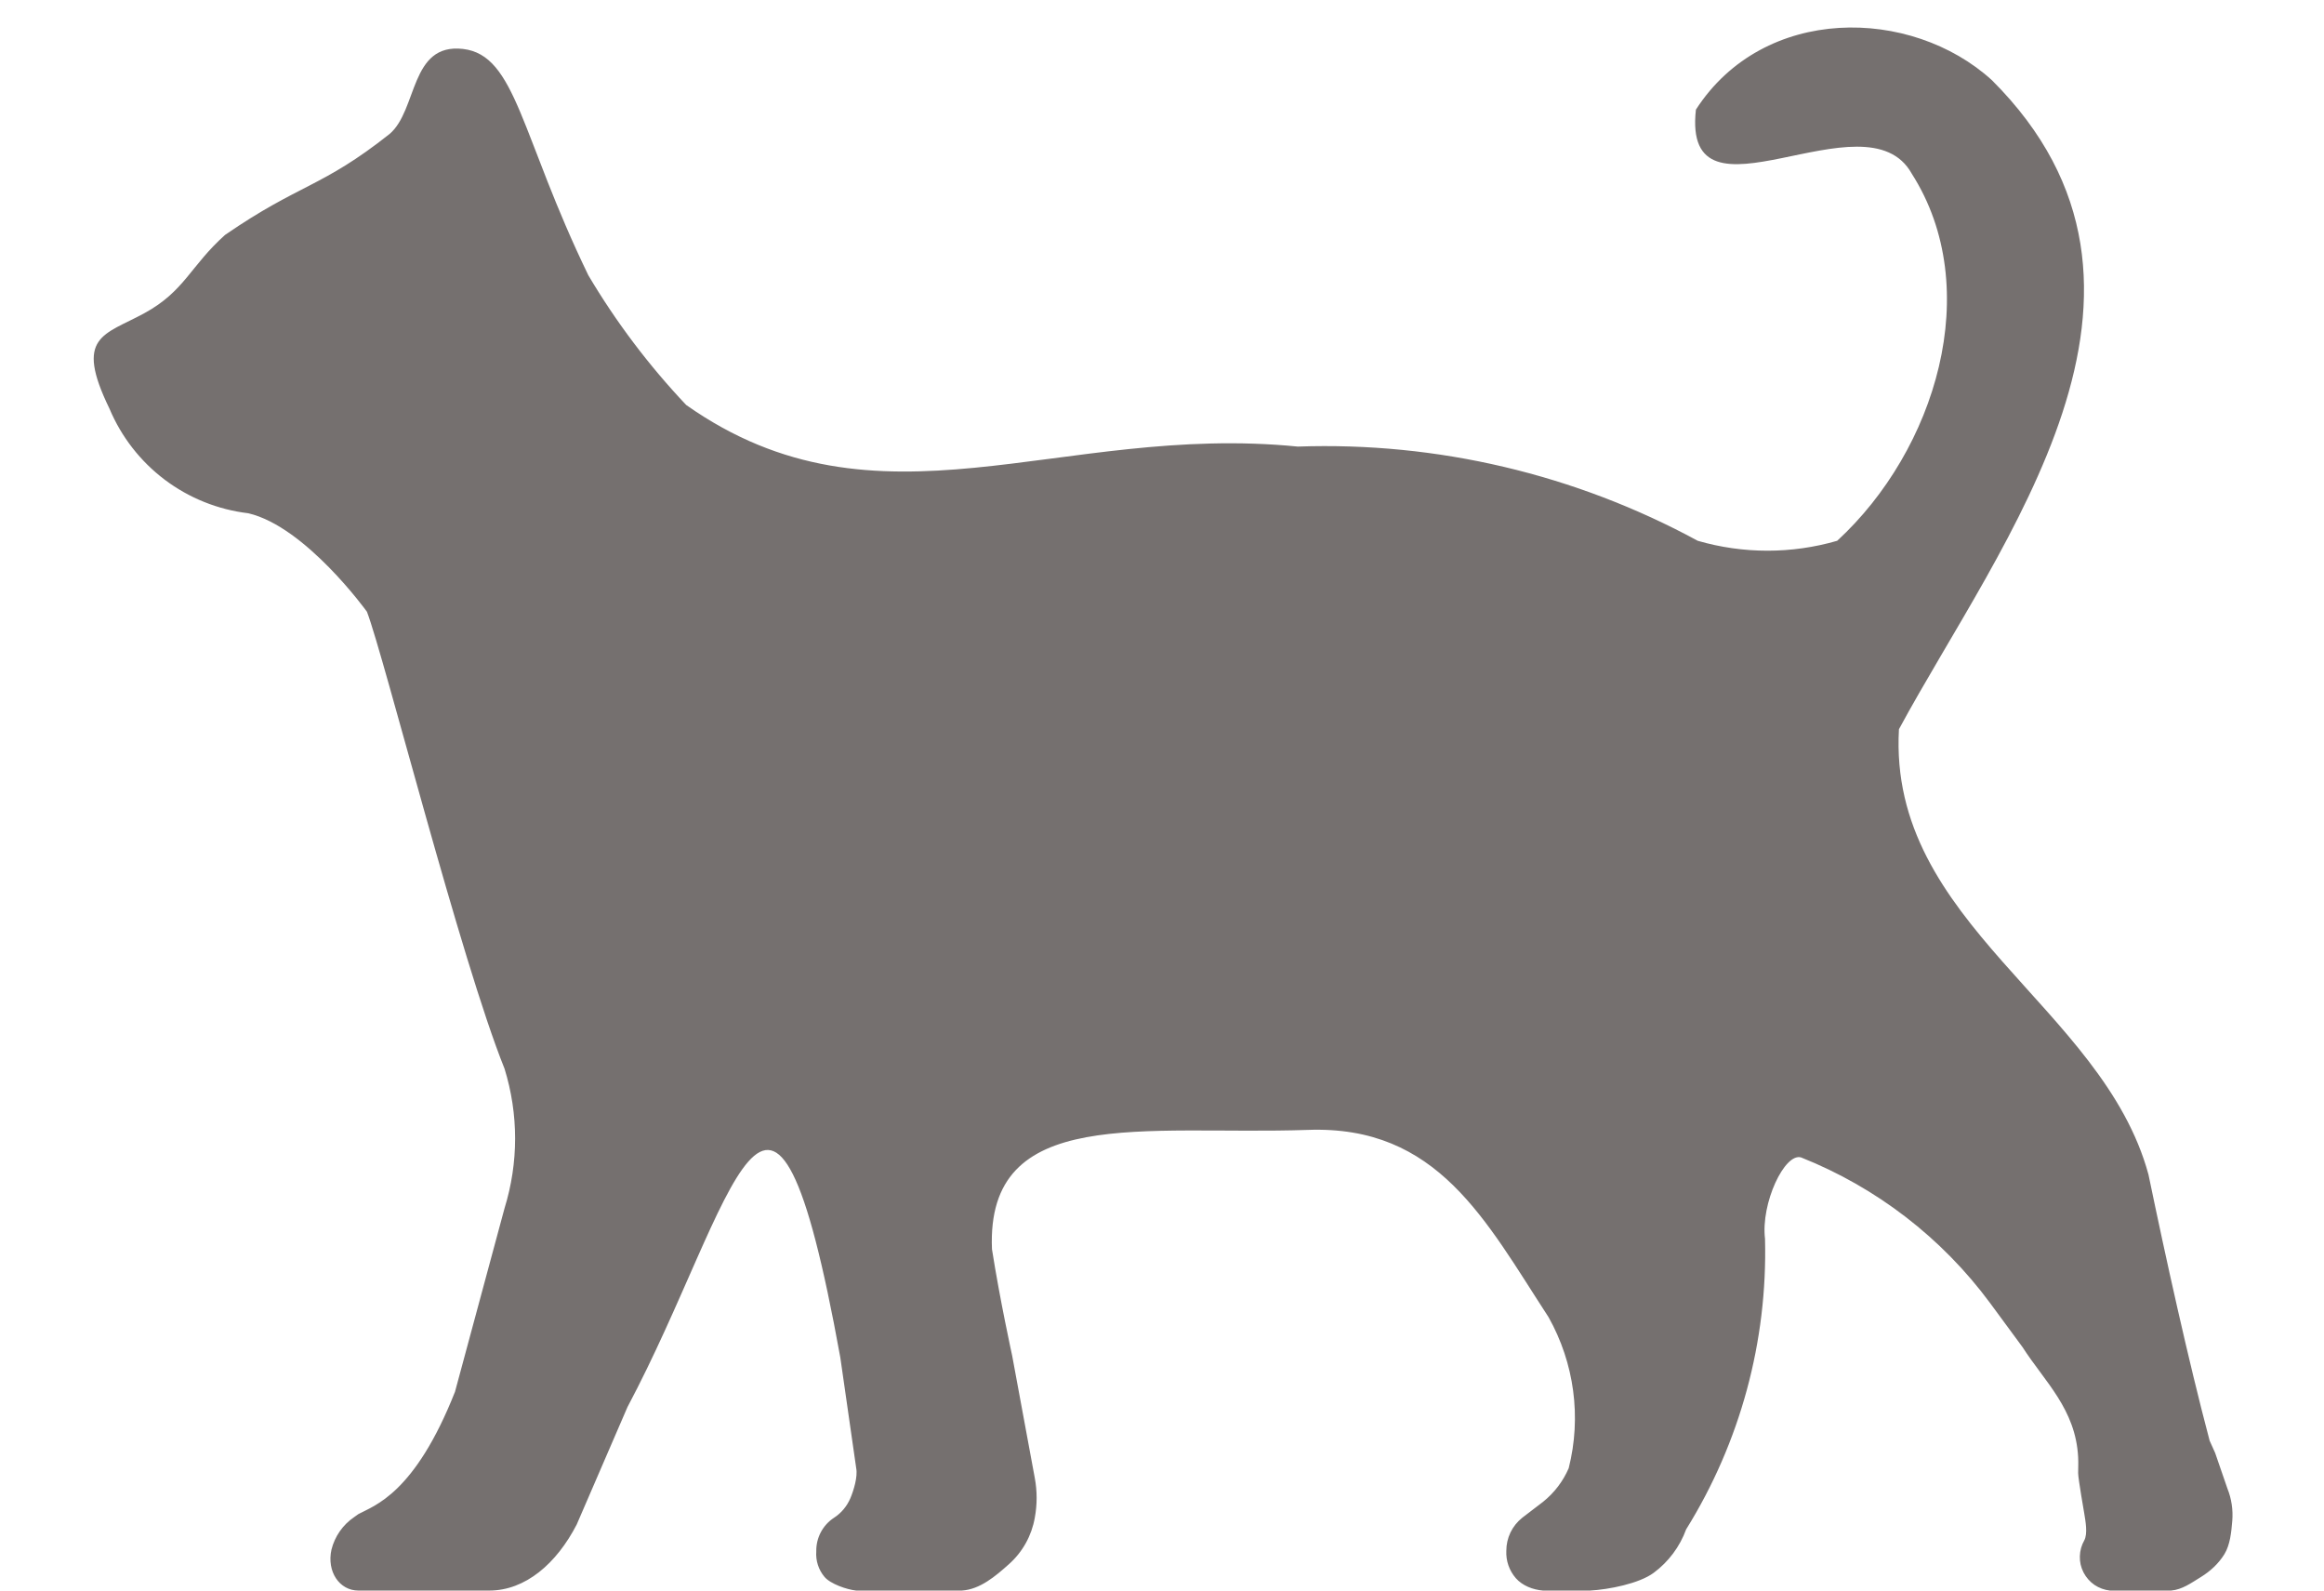
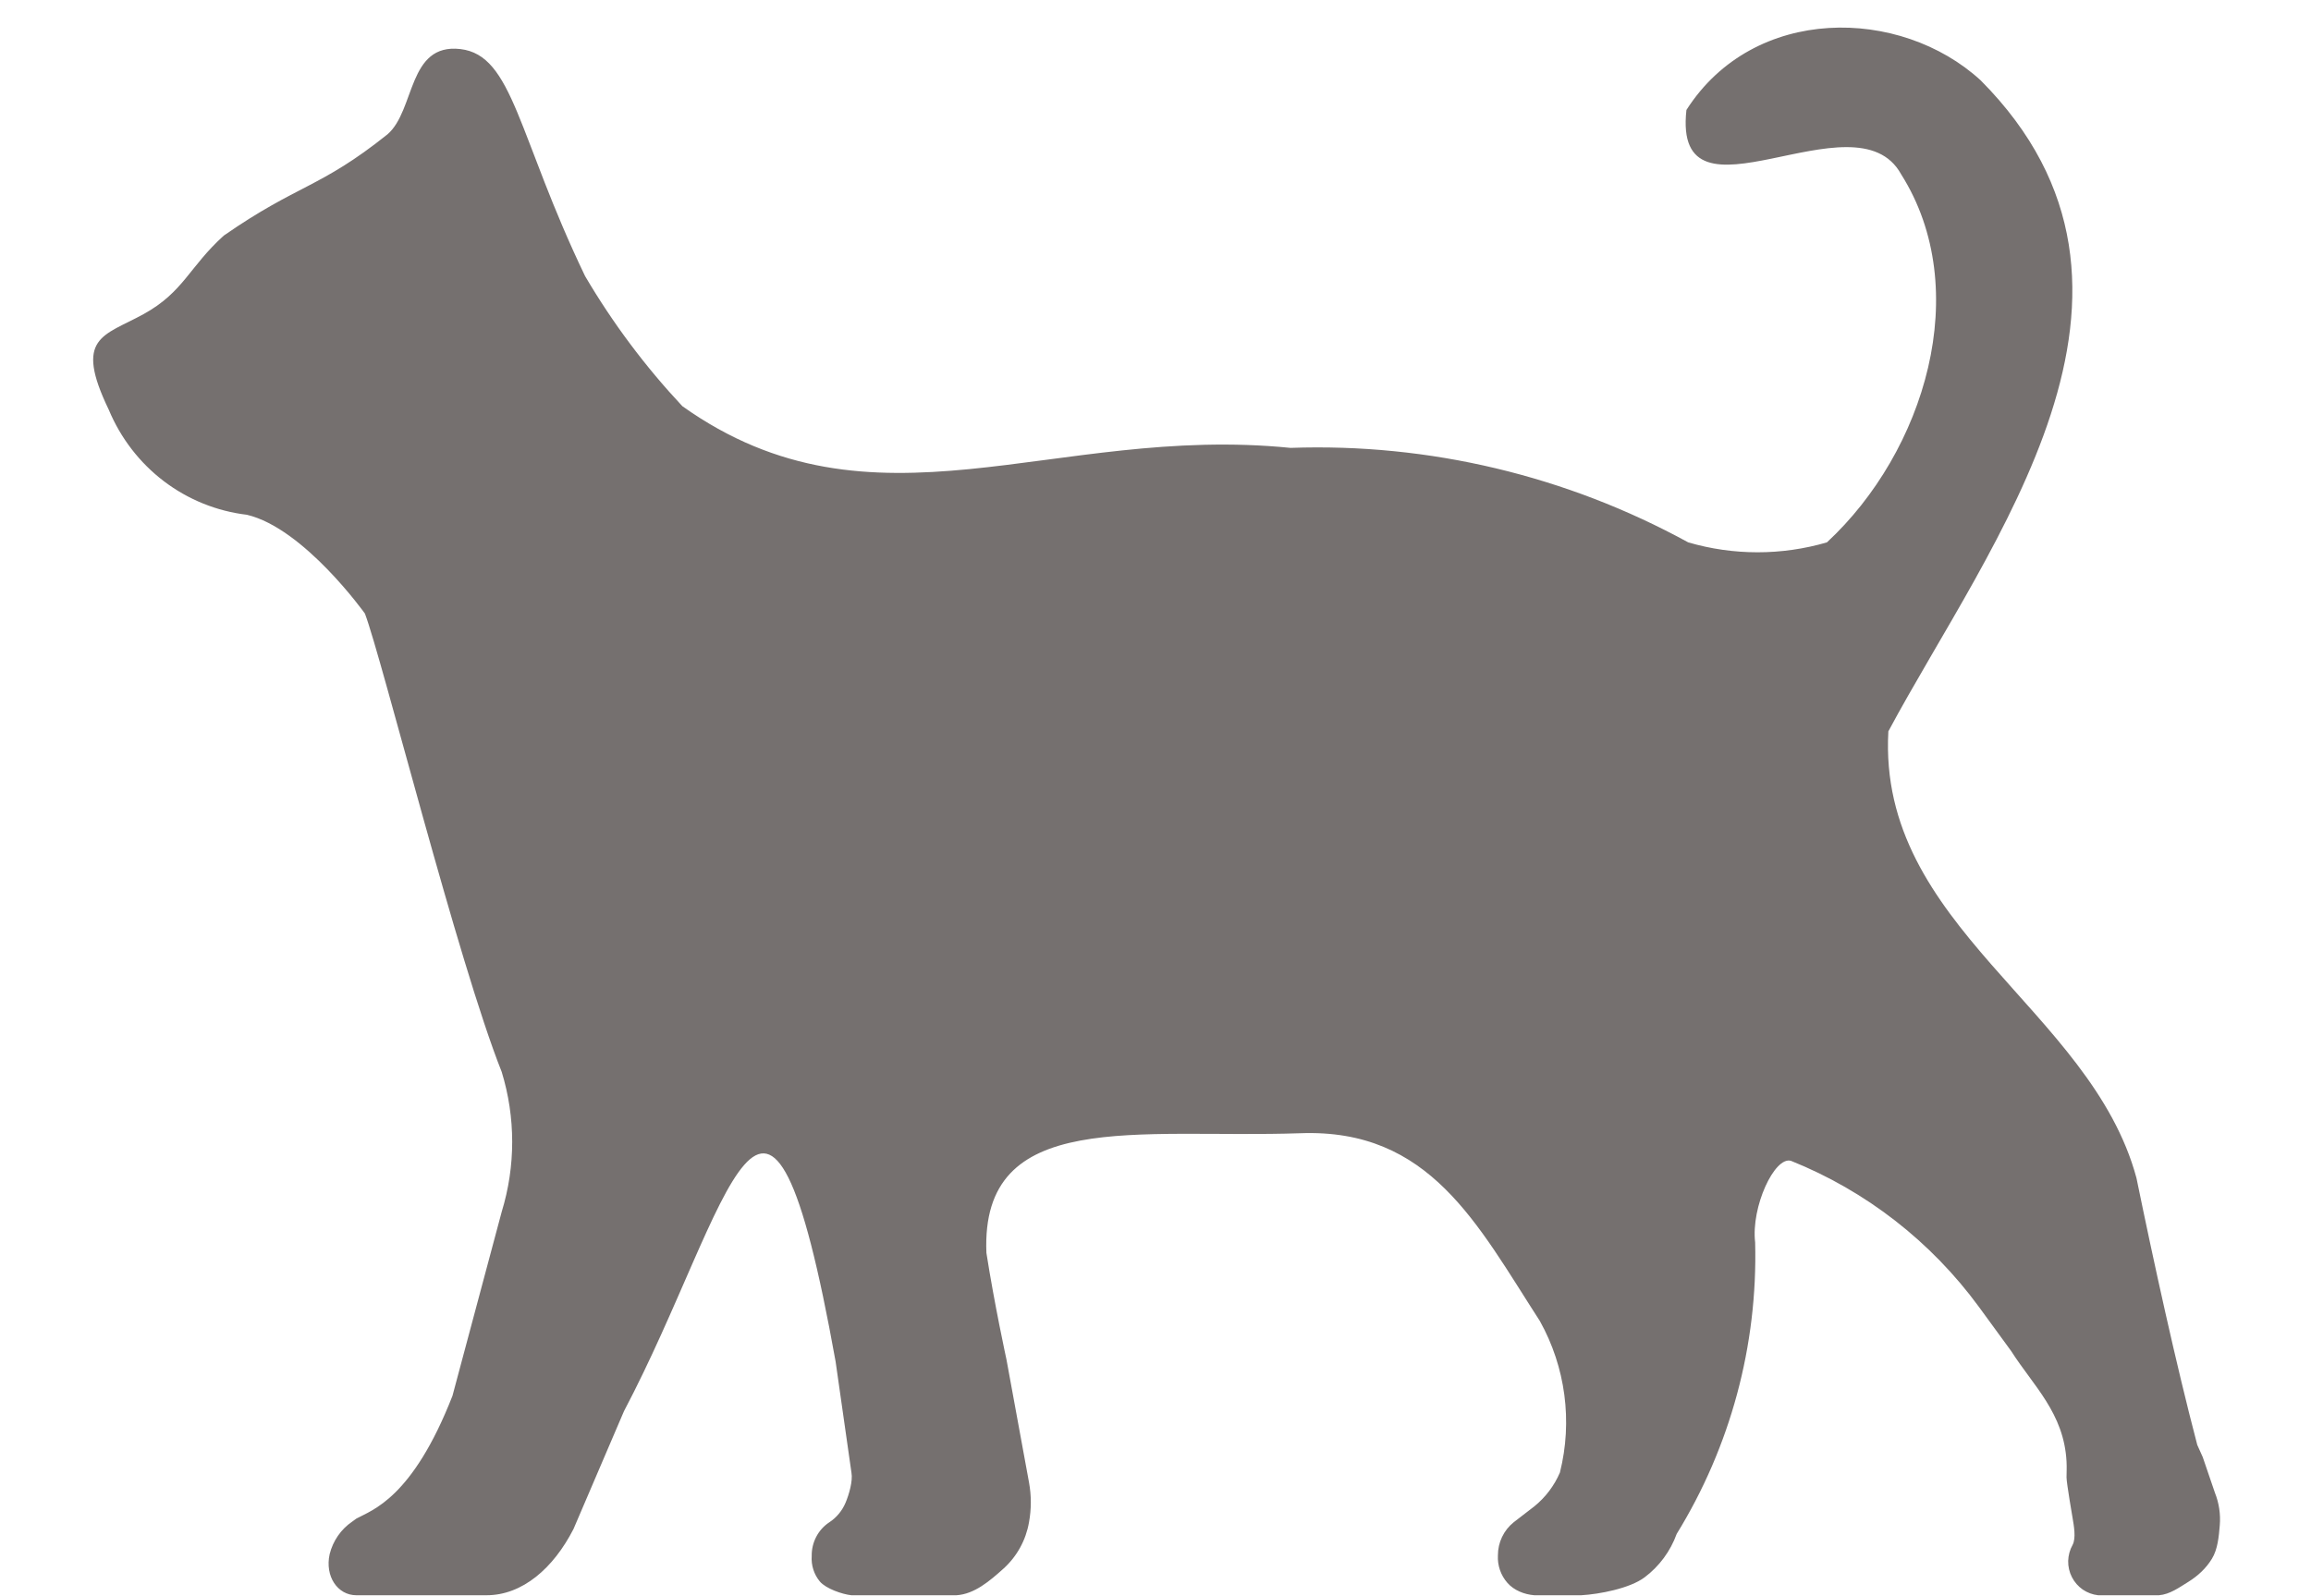
- <svg xmlns="http://www.w3.org/2000/svg" width="38" height="26" viewBox="0 0 38 26" fill="none">
-   <path d="M36.42 24.33L36.22 23.75L36.13 23.55C35.78 22.23 35.41 20.55 35.13 19.2C34.38 16.44 30.87 15.1 31.05 11.92C32.71 8.85 36.009 4.74 32.569 1.31C31.249 0.11 28.84 0.072 27.73 1.792C27.5 3.862 30.51 1.49 31.26 2.84C32.46 4.72 31.65 7.36 30.04 8.84C29.295 9.056 28.505 9.056 27.76 8.84C25.756 7.752 23.498 7.22 21.22 7.3C17.31 6.91 14.37 8.84 11.22 6.62C10.61 5.975 10.073 5.264 9.62 4.5C8.51 2.21 8.44 0.9 7.57 0.8C6.7 0.7 6.83 1.8 6.37 2.19C5.26 3.07 4.9 3 3.68 3.84C3.11 4.35 3.02 4.76 2.36 5.12C1.7 5.48 1.21 5.49 1.79 6.68C1.983 7.14 2.295 7.541 2.694 7.842C3.093 8.142 3.564 8.331 4.06 8.39C5 8.61 6 10 6 10C6.28 10.73 7.53 15.68 8.25 17.47C8.48 18.213 8.48 19.007 8.25 19.75L7.44 22.75C6.78 24.42 6.12 24.61 5.86 24.75L5.79 24.8C5.606 24.925 5.474 25.114 5.42 25.33C5.34 25.69 5.55 26 5.86 26H8C8.59 26 9.1 25.56 9.43 24.92L10.26 23C12.03 19.67 12.6 15.9 13.74 22.19L14 24C14.027 24.139 13.959 24.362 13.904 24.492C13.848 24.622 13.756 24.733 13.637 24.81C13.546 24.869 13.472 24.951 13.421 25.047C13.37 25.144 13.345 25.251 13.347 25.36C13.336 25.511 13.384 25.66 13.481 25.776C13.578 25.892 13.85 25.985 14 26H15.727C16.023 25.982 16.278 25.765 16.499 25.567C16.721 25.369 16.869 25.102 16.92 24.81C16.96 24.595 16.96 24.375 16.92 24.16L16.55 22.16C16.55 22.16 16.35 21.25 16.22 20.42C16.12 18.05 18.71 18.56 21.38 18.47C23.51 18.39 24.29 19.95 25.32 21.53C25.742 22.281 25.861 23.165 25.65 24C25.557 24.215 25.413 24.404 25.23 24.55L24.89 24.81C24.809 24.875 24.743 24.957 24.698 25.05C24.653 25.144 24.63 25.246 24.63 25.35C24.622 25.514 24.678 25.674 24.786 25.798C24.894 25.921 25.066 25.987 25.23 26H26C26.301 25.983 26.8 25.888 27.041 25.709C27.283 25.529 27.467 25.283 27.57 25C28.455 23.577 28.903 21.925 28.86 20.25C28.79 19.67 29.18 18.84 29.45 18.92C30.682 19.41 31.752 20.234 32.54 21.3L33.07 22.02C33.434 22.587 33.939 23.033 33.98 23.82C33.985 23.921 33.98 23.99 33.98 24.08C33.98 24.17 34.08 24.74 34.08 24.74C34.1 24.863 34.139 25.07 34.08 25.18C34.035 25.259 34.01 25.349 34.008 25.44C34.005 25.532 34.026 25.622 34.068 25.704C34.11 25.785 34.171 25.855 34.246 25.907C34.322 25.958 34.409 25.99 34.5 26H35.5C35.681 25.985 35.83 25.875 35.985 25.78C36.14 25.685 36.275 25.561 36.371 25.406C36.466 25.251 36.485 25.043 36.5 24.862C36.515 24.681 36.488 24.499 36.42 24.33Z" fill="#75706F" />
+ <svg xmlns="http://www.w3.org/2000/svg" width="42" height="29" viewBox="0 0 42 29" fill="none">
+   <path d="M40.254 27.137L40.033 26.49L39.933 26.267C39.546 24.795 39.137 22.921 38.828 21.415C37.999 18.337 34.12 16.842 34.319 13.295C36.153 9.871 39.8 5.287 35.997 1.461C34.538 0.123 31.875 0.08 30.649 1.999C30.394 4.307 33.722 1.662 34.551 3.168C35.877 5.265 34.982 8.209 33.202 9.86C32.379 10.1 31.505 10.1 30.682 9.86C28.468 8.647 25.972 8.053 23.454 8.142C19.132 7.707 15.883 9.86 12.401 7.384C11.727 6.664 11.134 5.871 10.633 5.019C9.406 2.465 9.328 1.004 8.367 0.892C7.405 0.781 7.549 2.008 7.041 2.443C5.814 3.424 5.416 3.346 4.067 4.283C3.437 4.852 3.338 5.309 2.608 5.711C1.879 6.112 1.337 6.123 1.978 7.451C2.192 7.964 2.537 8.412 2.977 8.747C3.418 9.082 3.939 9.293 4.487 9.358C5.526 9.603 6.632 11.154 6.632 11.154C6.941 11.968 8.323 17.489 9.118 19.486C9.372 20.314 9.372 21.201 9.118 22.029L8.223 25.375C7.494 27.238 6.764 27.45 6.477 27.606L6.4 27.662C6.196 27.801 6.051 28.012 5.991 28.253C5.902 28.654 6.134 29 6.477 29H8.842C9.494 29 10.058 28.509 10.423 27.795L11.34 25.654C13.296 21.94 13.926 17.735 15.186 24.75L15.474 26.769C15.503 26.924 15.428 27.173 15.367 27.318C15.306 27.463 15.204 27.587 15.073 27.673C14.972 27.739 14.89 27.83 14.834 27.938C14.778 28.045 14.75 28.165 14.752 28.286C14.74 28.454 14.793 28.621 14.9 28.75C15.008 28.879 15.308 28.983 15.474 29H17.382C17.71 28.98 17.991 28.737 18.236 28.517C18.481 28.296 18.645 27.999 18.701 27.673C18.745 27.433 18.745 27.187 18.701 26.948L18.292 24.717C18.292 24.717 18.071 23.702 17.927 22.776C17.817 20.133 20.68 20.701 23.631 20.601C25.985 20.512 26.847 22.252 27.985 24.014C28.452 24.851 28.583 25.838 28.35 26.769C28.247 27.009 28.088 27.219 27.886 27.383L27.51 27.673C27.42 27.745 27.348 27.836 27.298 27.941C27.248 28.045 27.223 28.159 27.223 28.275C27.213 28.458 27.275 28.637 27.395 28.774C27.515 28.912 27.705 28.986 27.886 29H28.737C29.069 28.981 29.621 28.875 29.888 28.675C30.155 28.475 30.358 28.2 30.472 27.885C31.45 26.297 31.946 24.455 31.898 22.587C31.821 21.94 32.252 21.014 32.55 21.103C33.911 21.649 35.094 22.569 35.965 23.758L36.551 24.561C36.954 25.193 37.511 25.691 37.557 26.569C37.563 26.682 37.557 26.758 37.557 26.858C37.557 26.959 37.667 27.595 37.667 27.595C37.69 27.732 37.733 27.962 37.667 28.085C37.617 28.174 37.59 28.274 37.587 28.376C37.585 28.478 37.608 28.579 37.654 28.669C37.7 28.76 37.768 28.838 37.851 28.896C37.935 28.953 38.031 28.989 38.132 29H39.237C39.437 28.983 39.602 28.86 39.773 28.755C39.944 28.648 40.094 28.51 40.199 28.337C40.305 28.165 40.325 27.933 40.342 27.73C40.359 27.529 40.329 27.325 40.254 27.137Z" fill="#75706F" />
</svg>
